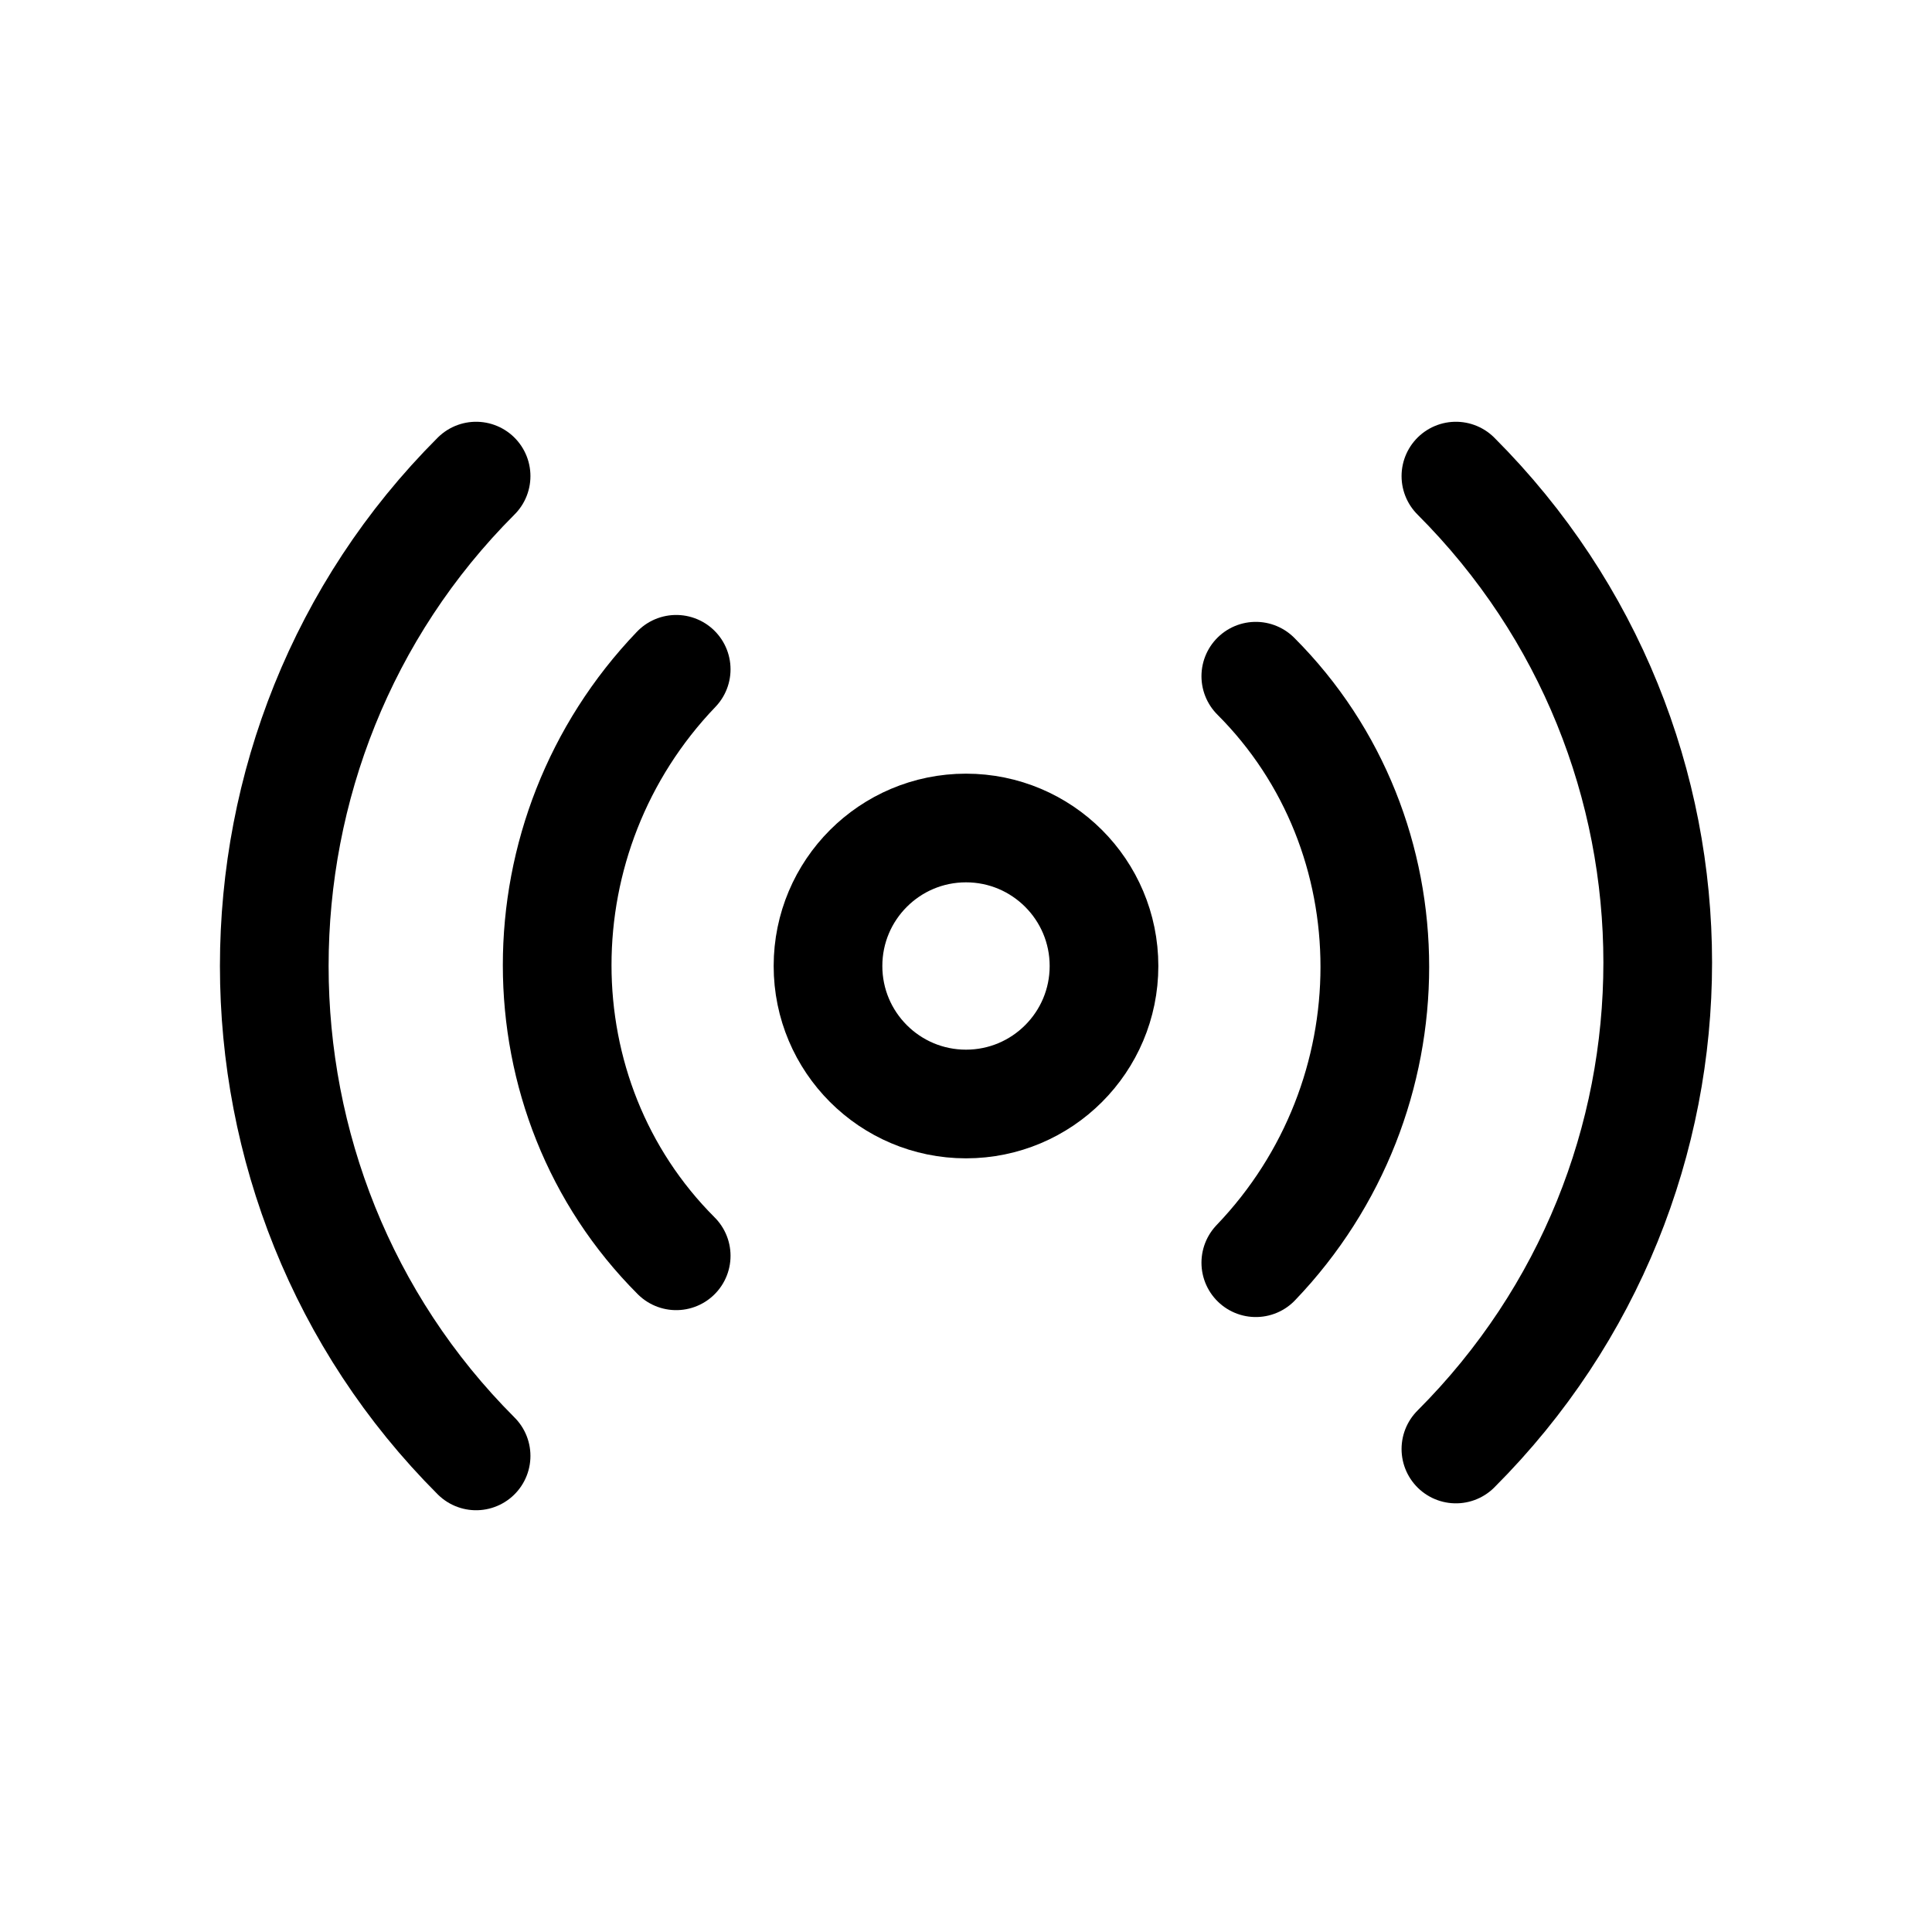
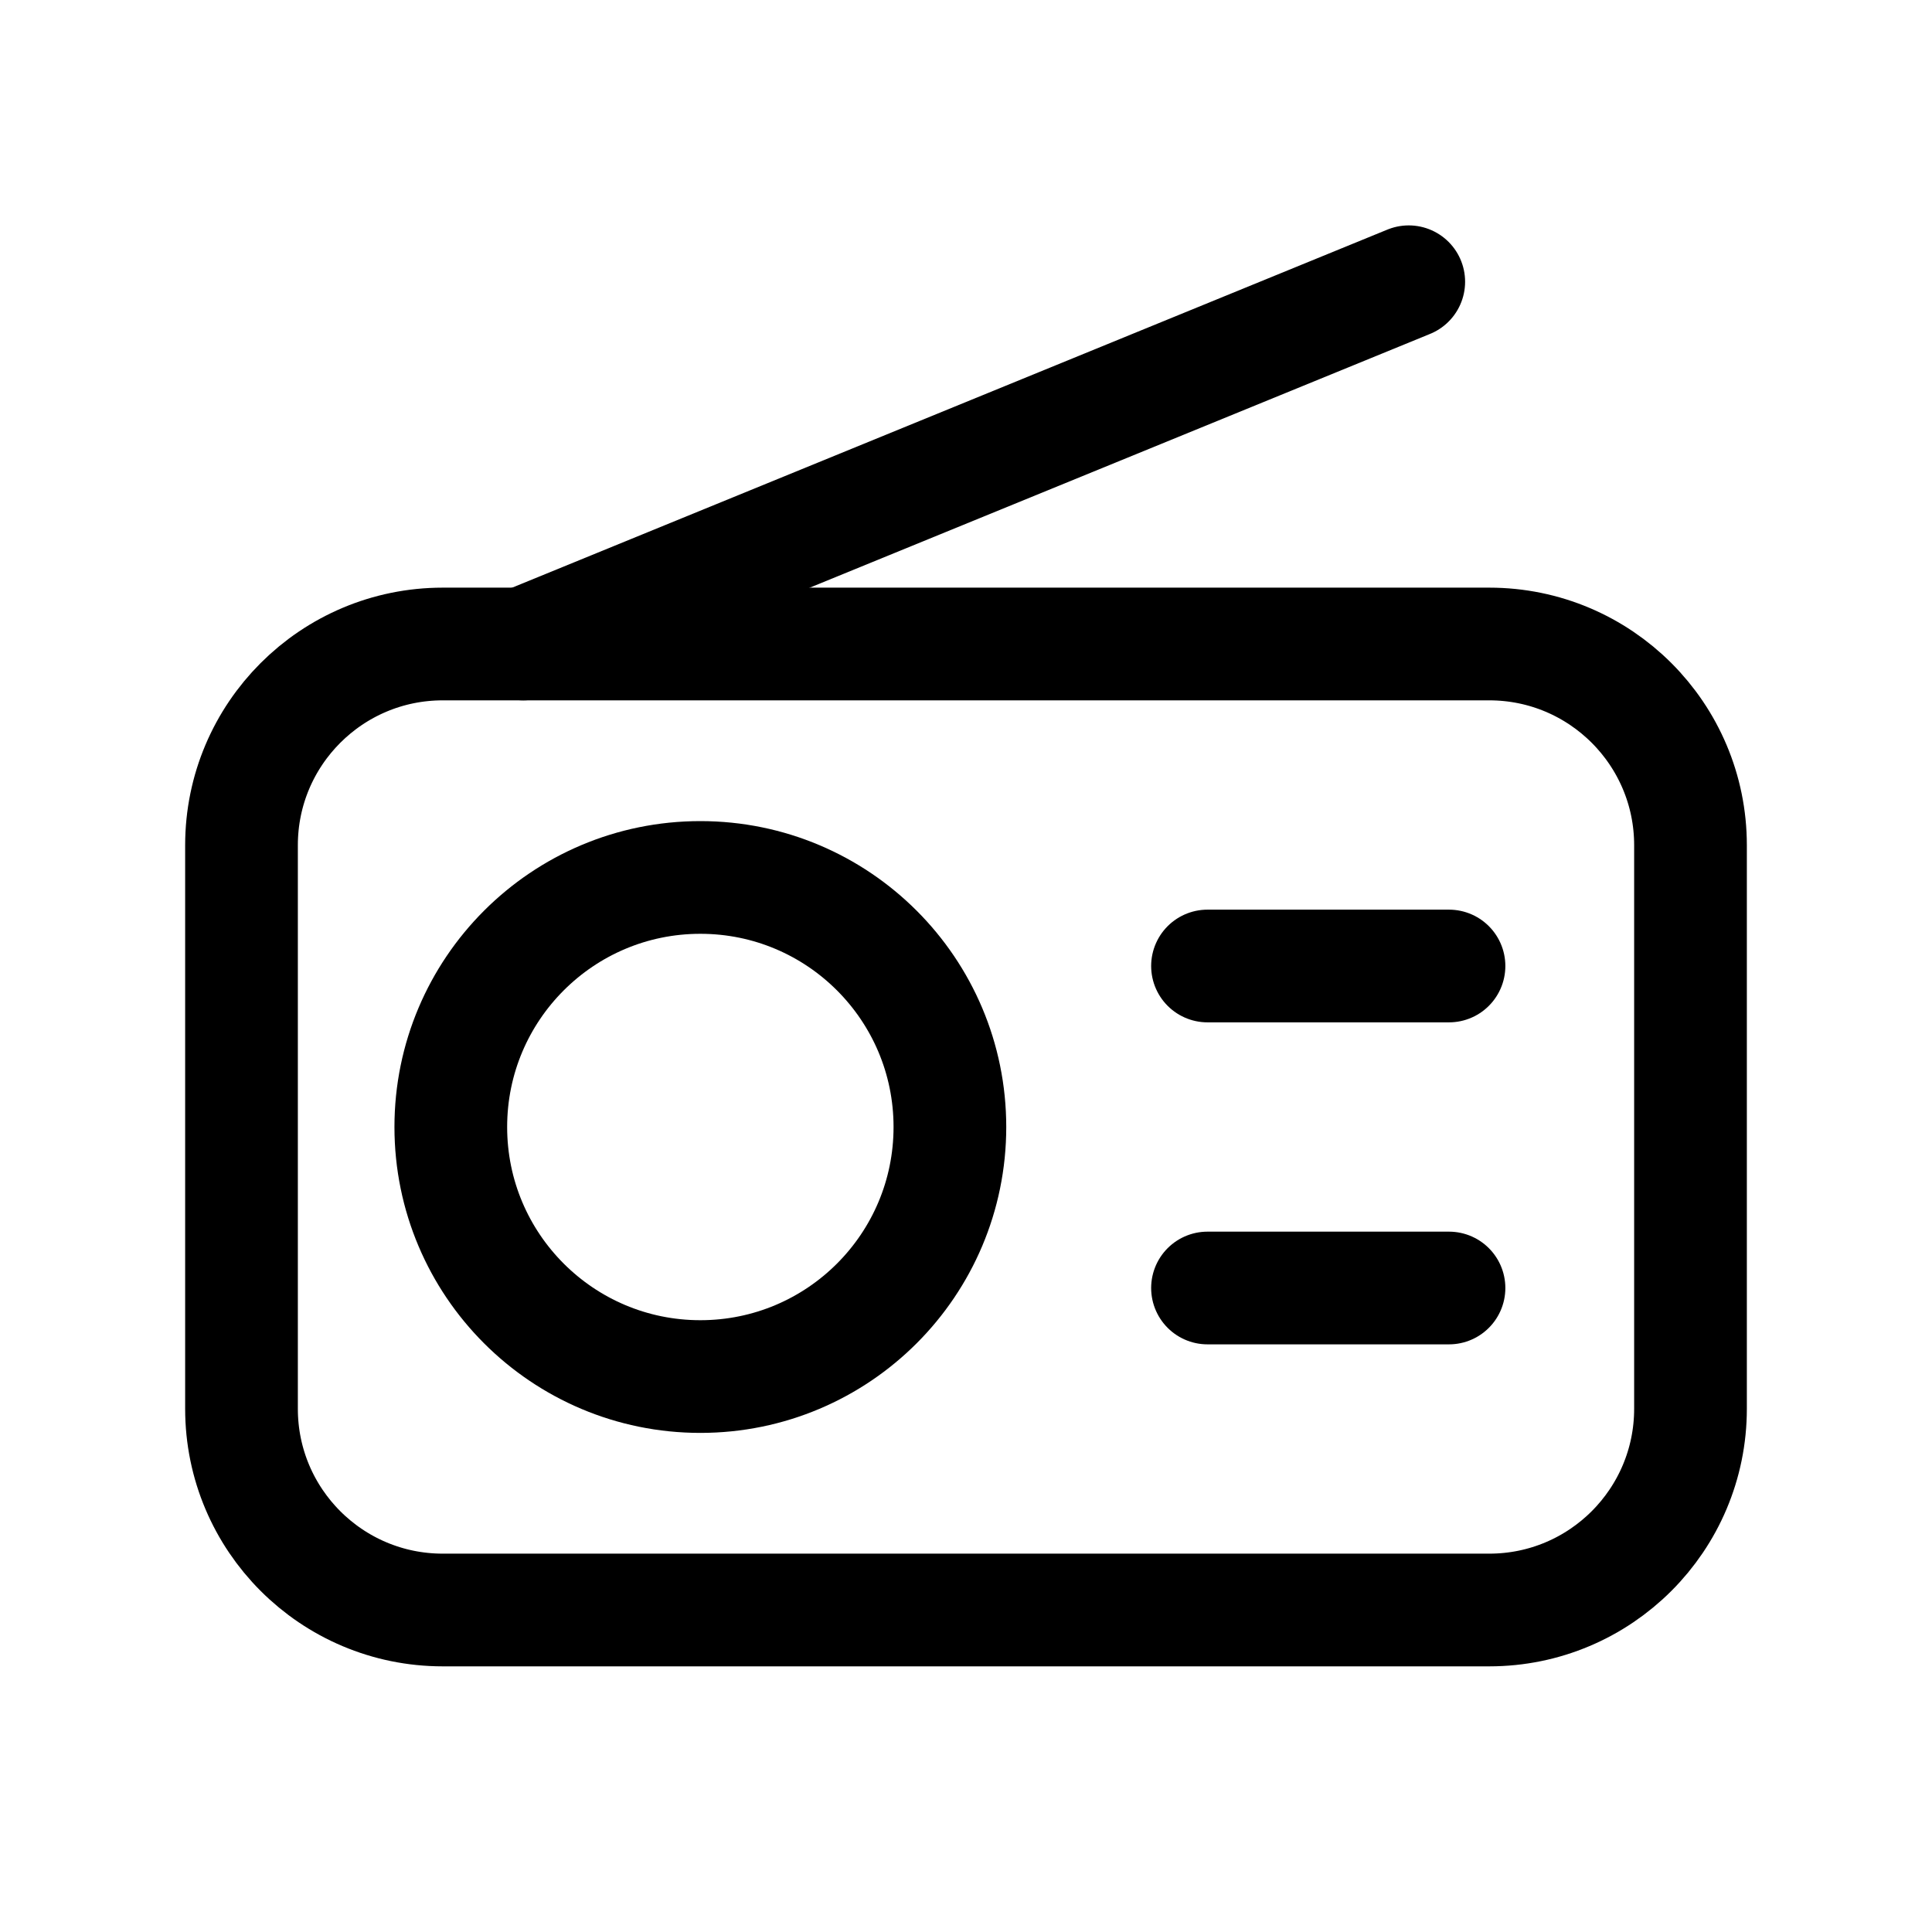
- <svg xmlns="http://www.w3.org/2000/svg" width="64" height="64" viewBox="-2 -2 28 28" fill="none" stroke="currentColor" stroke-width="1.575" stroke-linecap="round" stroke-linejoin="round">
-   <path d="M4.9 19.1C1 15.2 1 8.8 4.9 4.9" />
-   <path d="M7.8 16.2c-2.3-2.3-2.3-6.1 0-8.5" />
-   <circle cx="12" cy="12" r="2" />
-   <path d="M16.2 7.8c2.3 2.3 2.3 6.1 0 8.5" />
-   <path d="M19.1 4.9C23 8.8 23 15.1 19.1 19" />
+ <svg xmlns="http://www.w3.org/2000/svg" width="64" height="64" viewBox="0 0 24 24" fill="none" stroke="currentColor" stroke-width="1.4" stroke-linecap="round" stroke-linejoin="round">
+   <path d="m6.5 8 11-4.5" />
+   <rect x="3" y="8" width="18" height="12" rx="2.5" />
+   <circle cx="8.7" cy="14" r="3.1" />
+   <path d="M15 12h3M15 16h3" />
</svg>
